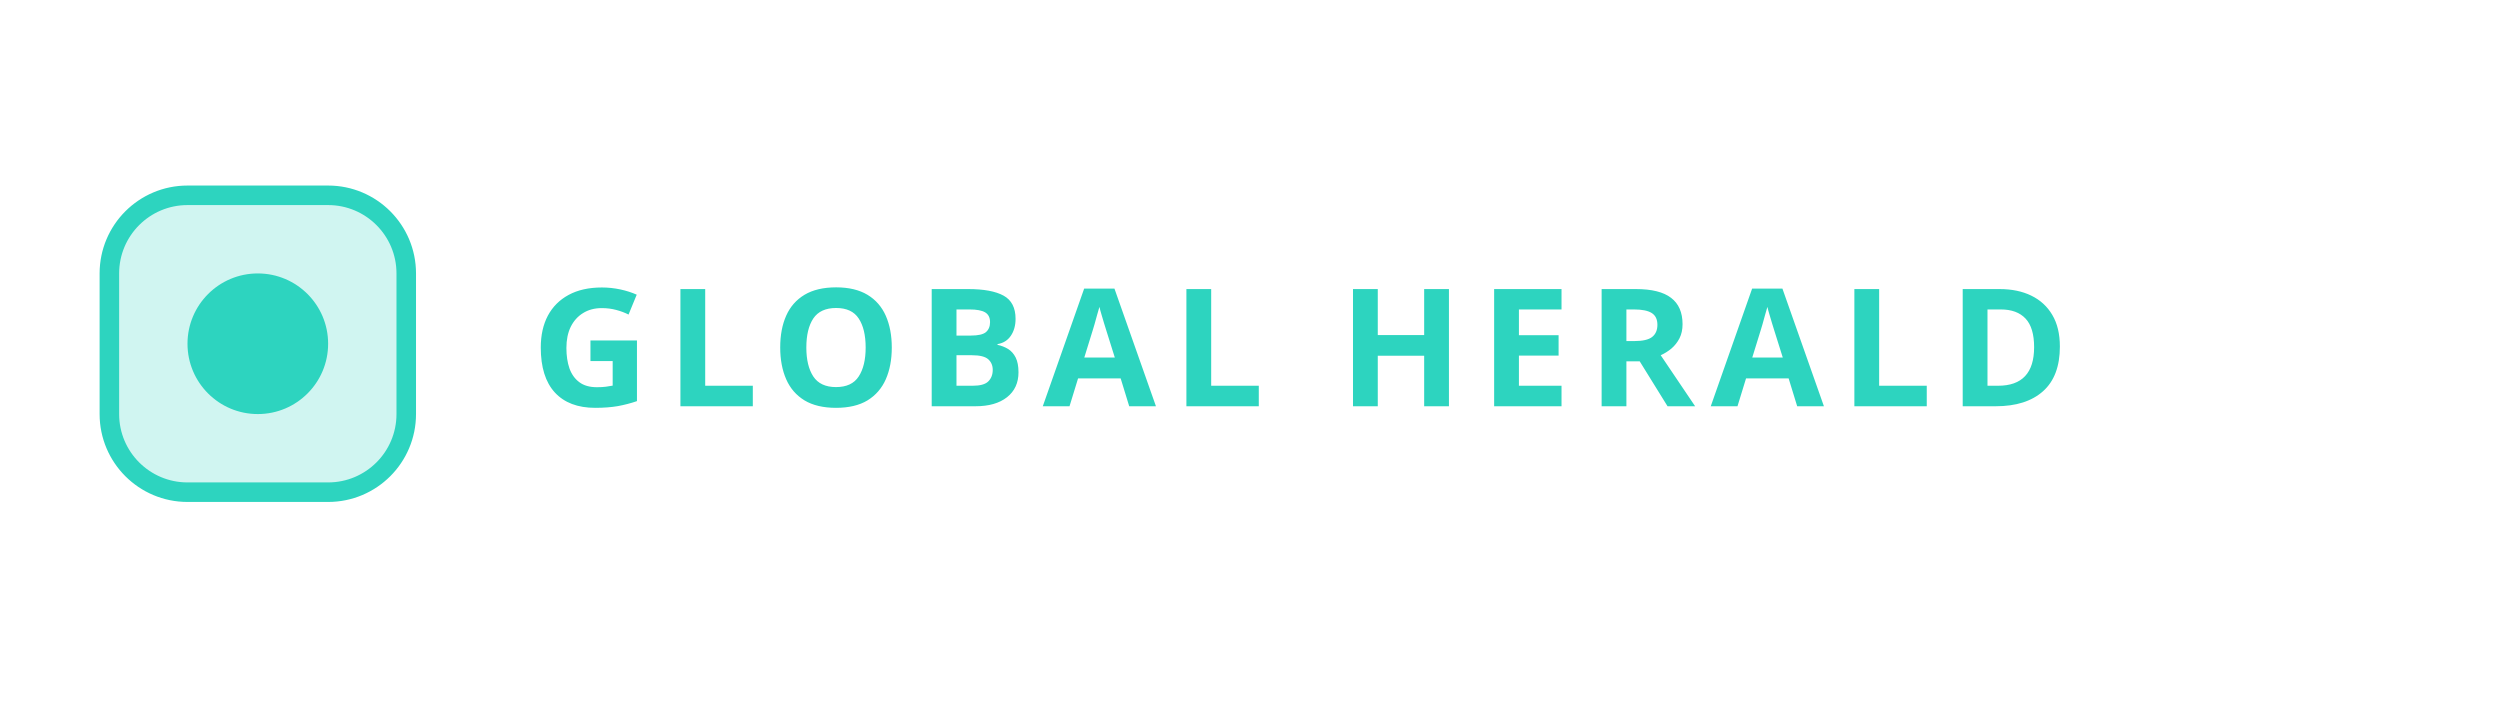
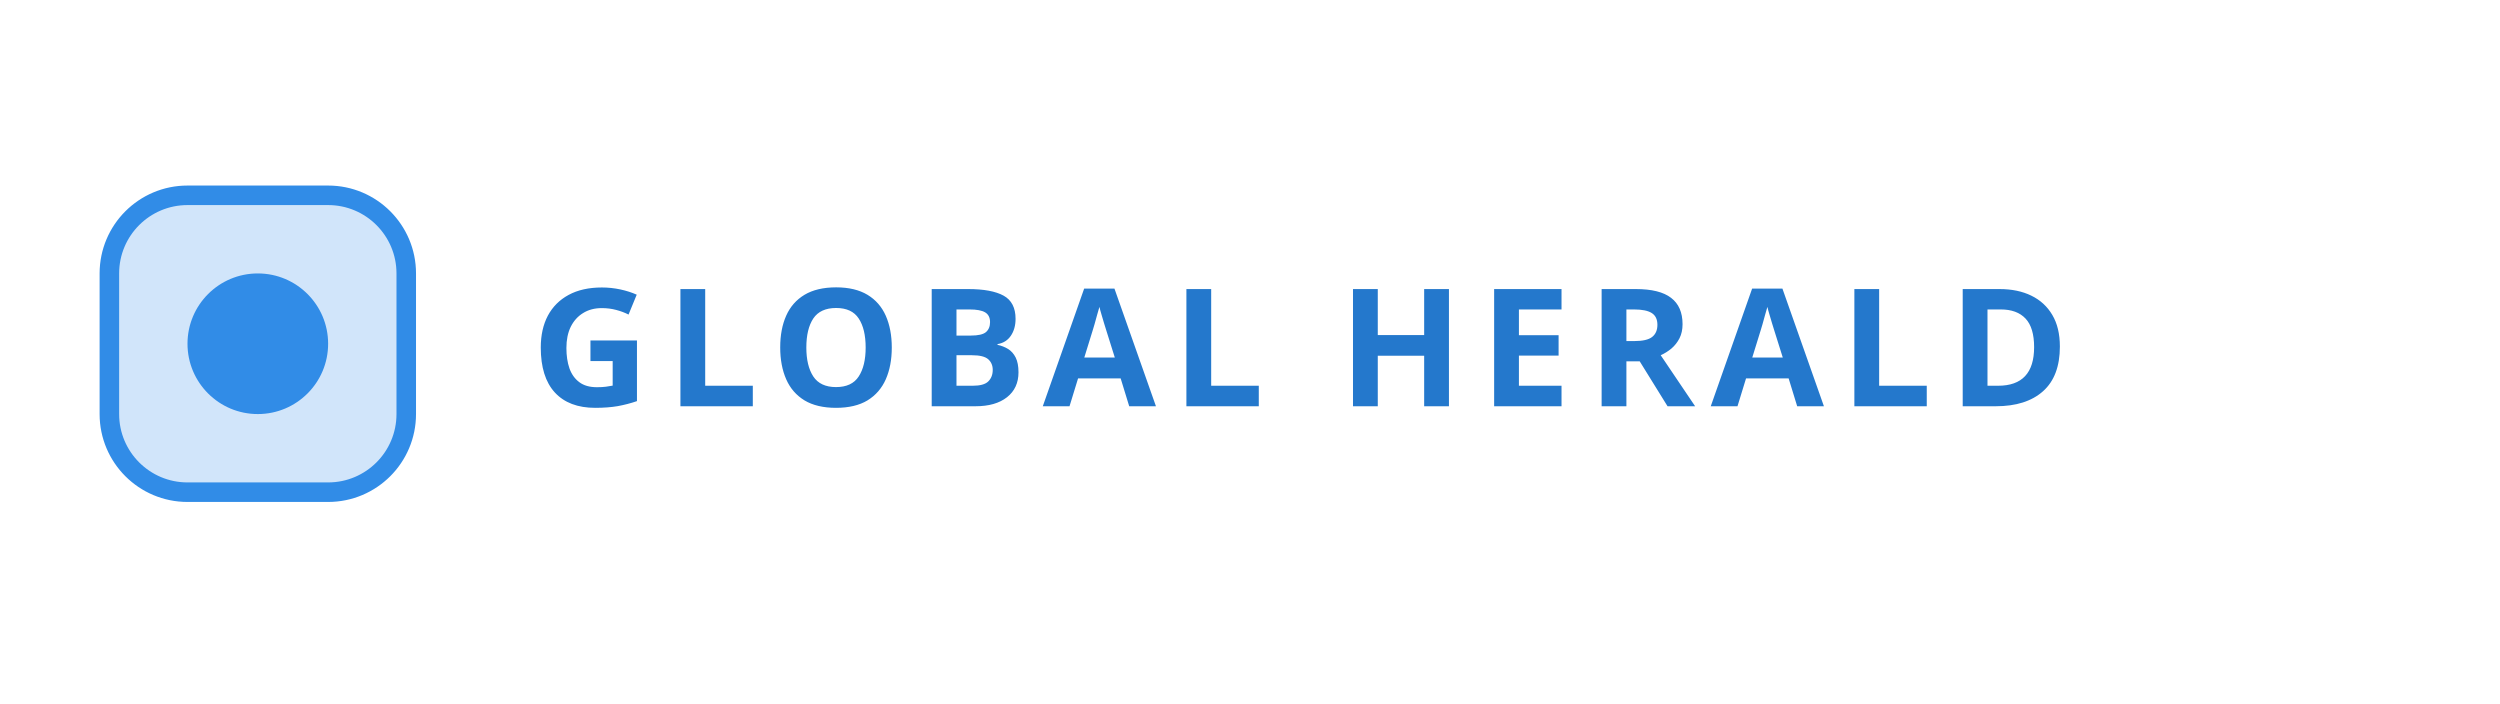
<svg xmlns="http://www.w3.org/2000/svg" viewBox="0 0 320 90" fill="none">
-   <rect x="14" y="25" width="38" height="38" rx="10" fill="#2dd4bf" fill-opacity="0.22" stroke="#2dd4bf" stroke-width="2.5" />
-   <circle cx="33" cy="44" r="9" fill="#2dd4bf" />
-   <text x="68" y="52" font-family="system-ui, sans-serif" font-size="21" font-weight="800" fill="#2dd4bf" letter-spacing="2">GLOBAL HERALD</text>
+   <rect x="14" y="25" width="38" height="38" rx="10" fill="#318CE7" fill-opacity="0.22" stroke="#318CE7" stroke-width="2.5" />
+   <circle cx="33" cy="44" r="9" fill="#318CE7" />
+   <text x="68" y="52" font-family="system-ui, sans-serif" font-size="21" font-weight="800" fill="#2478CC" letter-spacing="2">GLOBAL HERALD</text>
</svg>
